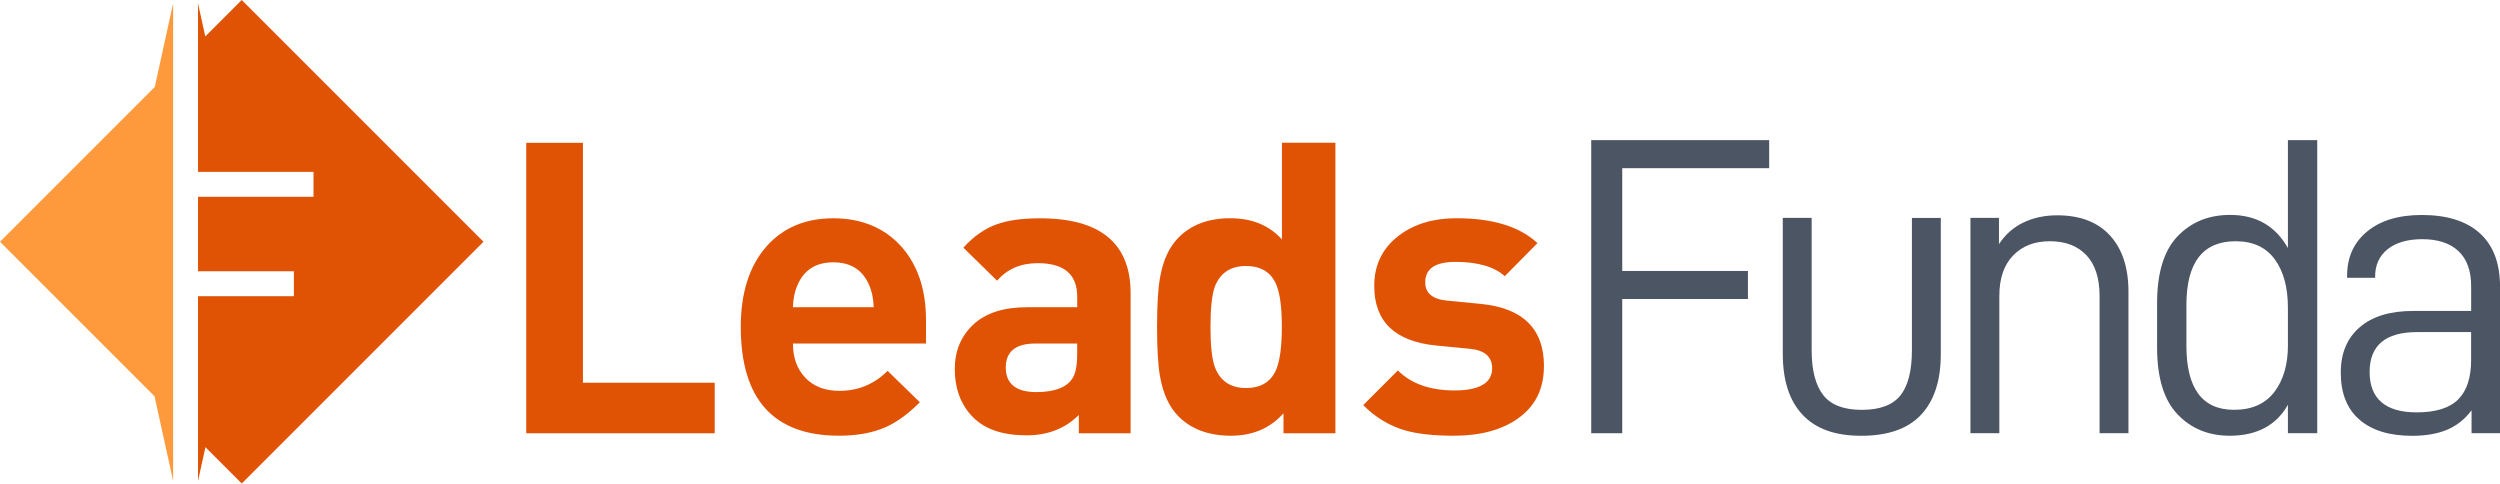
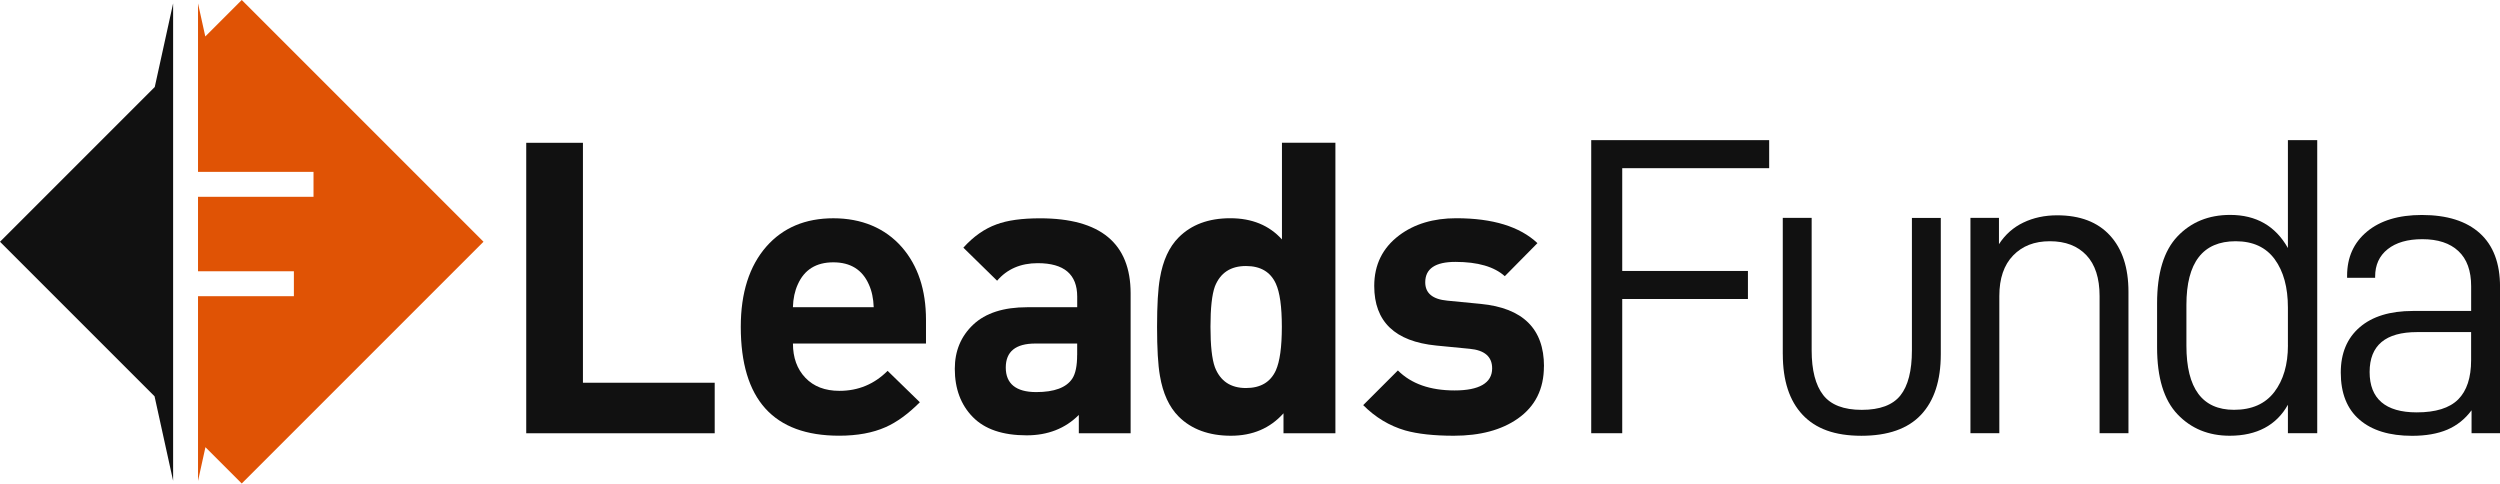
<svg xmlns="http://www.w3.org/2000/svg" id="Layer_1" data-name="Layer 1" viewBox="0 0 683.78 132.24">
  <defs>
    <style>
      .cls-1 {
-         fill: #ff9a3c;
+         fill: #111111;
      }

      .cls-1, .cls-2, .cls-3 {
        stroke-width: 0px;
      }

      .cls-2 {
        fill: #e05305;
      }

      .cls-3 {
-         fill: #4b5563;
+         fill: #111111;
+       }
+ 
+       .cls-4 {
+         fill: #111111;
      }
    </style>
  </defs>
  <polygon class="cls-2" points="132.24 66.12 66.12 132.24 56.19 122.31 54.17 131.5 54.16 131.5 54.16 81.01 80.38 81.01 80.38 74.19 54.16 74.19 54.16 53.82 85.75 53.82 85.75 47 54.16 47 54.16 .93 56.15 9.97 66.12 0 132.24 66.12" />
  <polygon class="cls-1" points="47.35 .93 47.35 131.5 42.27 108.39 0 66.12 42.33 23.79 47.35 .93" />
  <g>
-     <path class="cls-2" d="M195.49,118.51h-51.56V39.06h15.51v65.62h36.04v13.84Z" />
-     <path class="cls-2" d="M253.26,93.96h-36.38c0,3.87,1.13,6.99,3.4,9.37,2.27,2.38,5.37,3.57,9.32,3.57,5.13,0,9.52-1.82,13.17-5.47l8.82,8.59c-3.2,3.2-6.32,5.47-9.37,6.81-3.5,1.56-7.74,2.34-12.72,2.34-17.93,0-26.89-9.93-26.89-29.79,0-9.3,2.34-16.63,7.03-21.98,4.54-5.13,10.64-7.7,18.3-7.7s14.13,2.64,18.75,7.92c4.39,5.06,6.58,11.68,6.58,19.86v6.47ZM238.97,84.03c-.08-2.38-.52-4.46-1.34-6.25-1.78-4.02-5.02-6.03-9.71-6.03s-7.92,2.01-9.71,6.03c-.82,1.79-1.27,3.87-1.34,6.25h22.1Z" />
-     <path class="cls-2" d="M309.24,118.51h-14.17v-5.02c-3.72,3.72-8.48,5.58-14.28,5.58-6.55,0-11.46-1.67-14.73-5.02-3.27-3.35-4.91-7.74-4.91-13.17,0-4.91,1.69-8.94,5.06-12.11,3.37-3.16,8.29-4.74,14.74-4.74h13.68v-2.9c0-6.1-3.6-9.15-10.79-9.15-4.67,0-8.38,1.6-11.12,4.8l-9.23-9.04c2.75-3.05,5.76-5.17,9.04-6.36,2.97-1.12,6.96-1.67,11.94-1.67,16.52,0,24.77,6.85,24.77,20.53v38.28ZM294.62,97.09v-3.13h-11.43c-5.4,0-8.1,2.2-8.1,6.58s2.77,6.7,8.32,6.7c4.96,0,8.25-1.23,9.87-3.68.89-1.34,1.33-3.5,1.33-6.47Z" />
-     <path class="cls-2" d="M365.22,118.51h-14.17v-5.47c-3.65,4.09-8.44,6.14-14.39,6.14s-10.79-1.75-14.28-5.25c-2.6-2.6-4.32-6.32-5.13-11.16-.52-2.97-.78-7.44-.78-13.39s.26-10.3.78-13.28c.82-4.84,2.52-8.55,5.12-11.16,3.48-3.5,8.19-5.25,14.13-5.25s10.64,1.94,14.13,5.8v-26.45h14.62v79.45ZM350.6,89.39c0-5.51-.55-9.45-1.65-11.83-1.47-3.2-4.19-4.8-8.16-4.8-4.19,0-7.02,1.86-8.5,5.58-.81,2.23-1.21,5.92-1.21,11.05s.4,8.82,1.21,11.05c1.47,3.79,4.3,5.69,8.5,5.69,3.97,0,6.69-1.6,8.16-4.8,1.1-2.45,1.65-6.43,1.65-11.94Z" />
-     <path class="cls-2" d="M422.28,100.21c0,6.18-2.38,10.94-7.14,14.28-4.46,3.13-10.31,4.69-17.52,4.69-5.43,0-9.86-.49-13.28-1.45-4.32-1.26-8.15-3.57-11.49-6.92l9.49-9.49c3.64,3.65,8.82,5.47,15.51,5.47s10.27-2.01,10.27-6.03c0-3.2-2.05-4.98-6.14-5.36l-9.15-.89c-11.31-1.12-16.96-6.55-16.96-16.29,0-5.8,2.27-10.41,6.81-13.84,4.17-3.13,9.37-4.69,15.62-4.69,9.97,0,17.37,2.27,22.21,6.81l-8.93,9.04c-2.9-2.6-7.4-3.91-13.5-3.91-5.51,0-8.26,1.86-8.26,5.58,0,2.98,2.01,4.65,6.03,5.02l9.15.89c11.53,1.12,17.3,6.81,17.3,17.07Z" />
+     <path class="cls-4" d="M195.49,118.51h-51.56V39.06h15.51v65.62h36.04v13.84Z" />
+     <path class="cls-4" d="M253.26,93.96h-36.38c0,3.87,1.13,6.99,3.4,9.37,2.27,2.38,5.37,3.57,9.32,3.57,5.13,0,9.52-1.82,13.17-5.47l8.82,8.59c-3.2,3.2-6.32,5.47-9.37,6.81-3.5,1.56-7.74,2.34-12.72,2.34-17.93,0-26.89-9.93-26.89-29.79,0-9.3,2.34-16.63,7.03-21.98,4.54-5.13,10.64-7.7,18.3-7.7s14.13,2.64,18.75,7.92c4.39,5.06,6.58,11.68,6.58,19.86v6.47ZM238.97,84.03c-.08-2.38-.52-4.46-1.34-6.25-1.78-4.02-5.02-6.03-9.71-6.03s-7.92,2.01-9.71,6.03c-.82,1.79-1.27,3.87-1.34,6.25h22.1Z" />
+     <path class="cls-4" d="M309.24,118.51h-14.17v-5.02c-3.72,3.72-8.48,5.58-14.28,5.58-6.55,0-11.46-1.67-14.73-5.02-3.27-3.35-4.91-7.74-4.91-13.17,0-4.91,1.69-8.94,5.06-12.11,3.37-3.16,8.29-4.74,14.74-4.74h13.68v-2.9c0-6.1-3.6-9.15-10.79-9.15-4.67,0-8.38,1.6-11.12,4.8l-9.23-9.04c2.75-3.05,5.76-5.17,9.04-6.36,2.97-1.12,6.96-1.67,11.94-1.67,16.52,0,24.77,6.85,24.77,20.53v38.28ZM294.62,97.09v-3.13h-11.43c-5.4,0-8.1,2.2-8.1,6.58s2.77,6.7,8.32,6.7c4.96,0,8.25-1.23,9.87-3.68.89-1.34,1.33-3.5,1.33-6.47Z" />
+     <path class="cls-4" d="M365.22,118.51h-14.17v-5.47c-3.65,4.09-8.44,6.14-14.39,6.14s-10.79-1.75-14.28-5.25c-2.6-2.6-4.32-6.32-5.13-11.16-.52-2.97-.78-7.44-.78-13.39s.26-10.3.78-13.28c.82-4.84,2.52-8.55,5.12-11.16,3.48-3.5,8.19-5.25,14.13-5.25s10.64,1.94,14.13,5.8v-26.45h14.62v79.45ZM350.6,89.39c0-5.51-.55-9.45-1.65-11.83-1.47-3.2-4.19-4.8-8.16-4.8-4.19,0-7.02,1.86-8.5,5.58-.81,2.23-1.21,5.92-1.21,11.05s.4,8.82,1.21,11.05c1.47,3.79,4.3,5.69,8.5,5.69,3.97,0,6.69-1.6,8.16-4.8,1.1-2.45,1.65-6.43,1.65-11.94Z" />
+     <path class="cls-4" d="M422.28,100.21c0,6.18-2.38,10.94-7.14,14.28-4.46,3.13-10.31,4.69-17.52,4.69-5.43,0-9.86-.49-13.28-1.45-4.32-1.26-8.15-3.57-11.49-6.92l9.49-9.49c3.64,3.65,8.82,5.47,15.51,5.47s10.27-2.01,10.27-6.03c0-3.2-2.05-4.98-6.14-5.36l-9.15-.89c-11.31-1.12-16.96-6.55-16.96-16.29,0-5.8,2.27-10.41,6.81-13.84,4.17-3.13,9.37-4.69,15.62-4.69,9.97,0,17.37,2.27,22.21,6.81l-8.93,9.04c-2.9-2.6-7.4-3.91-13.5-3.91-5.51,0-8.26,1.86-8.26,5.58,0,2.98,2.01,4.65,6.03,5.02l9.15.89c11.53,1.12,17.3,6.81,17.3,17.07Z" />
  </g>
  <g>
    <path class="cls-3" d="M443.7,74.11h34.38v7.67h-34.38v36.71h-8.48V38.33h48.67v7.67h-40.19v28.11Z" />
    <path class="cls-3" d="M487.61,96.88v-37.29h7.9v36.24c0,5.42,1.05,9.49,3.14,12.2,2.09,2.71,5.61,4.07,10.57,4.07s8.48-1.32,10.57-3.95c2.09-2.63,3.14-6.74,3.14-12.31v-36.24h7.9v37.29c0,7.2-1.8,12.72-5.4,16.55-3.6,3.83-9.04,5.75-16.32,5.75s-12.49-1.92-16.09-5.75c-3.6-3.83-5.4-9.35-5.4-16.55Z" />
    <path class="cls-3" d="M546.74,59.59v7.2c1.7-2.63,3.93-4.61,6.68-5.92,2.75-1.32,5.83-1.98,9.23-1.98,6.27,0,11.09,1.84,14.46,5.52,3.37,3.68,5.05,8.81,5.05,15.39v38.68h-7.9v-37.52c0-4.88-1.2-8.6-3.6-11.15-2.4-2.55-5.73-3.83-9.99-3.83s-7.53,1.3-10.05,3.89c-2.52,2.6-3.78,6.29-3.78,11.09v37.52h-7.9v-58.89h7.78Z" />
    <path class="cls-3" d="M589.99,95.02v-12.08c0-8.29,1.86-14.38,5.58-18.29,3.72-3.91,8.52-5.87,14.4-5.87,7.12,0,12.39,3.02,15.8,9.06v-29.51h8.02v80.15h-8.02v-7.78c-1.55,2.79-3.66,4.9-6.33,6.33-2.67,1.43-5.87,2.15-9.58,2.15-5.81,0-10.57-1.96-14.29-5.87-3.72-3.91-5.58-10.01-5.58-18.3ZM625.77,94.44v-10.34c0-5.5-1.2-9.89-3.6-13.18-2.4-3.29-5.96-4.94-10.69-4.94-8.98,0-13.47,5.81-13.47,17.42v11.15c0,11.69,4.34,17.54,13.01,17.54,4.88,0,8.56-1.63,11.04-4.88,2.48-3.25,3.72-7.51,3.72-12.78Z" />
    <path class="cls-3" d="M683.78,78.41v40.08h-7.78v-6.27c-1.78,2.4-3.99,4.16-6.62,5.29-2.63,1.12-5.85,1.69-9.64,1.69-6.19,0-11-1.47-14.4-4.42-3.41-2.94-5.11-7.24-5.11-12.89,0-5.27,1.72-9.39,5.17-12.37,3.45-2.98,8.31-4.47,14.58-4.47h15.91v-6.74c0-4.26-1.16-7.47-3.49-9.64-2.32-2.17-5.61-3.25-9.87-3.25-4.03,0-7.18.91-9.47,2.73-2.29,1.82-3.43,4.32-3.43,7.49v.35h-7.67v-.58c0-5.03,1.82-9.06,5.46-12.08,3.64-3.02,8.63-4.53,14.99-4.53,6.89,0,12.18,1.67,15.86,5,3.68,3.33,5.52,8.21,5.52,14.64ZM675.88,98.5v-7.67h-14.75c-8.67,0-13.01,3.64-13.01,10.92s4.3,11.04,12.89,11.04c5.19,0,8.96-1.18,11.33-3.54,2.36-2.36,3.54-5.94,3.54-10.75Z" />
  </g>
</svg>
